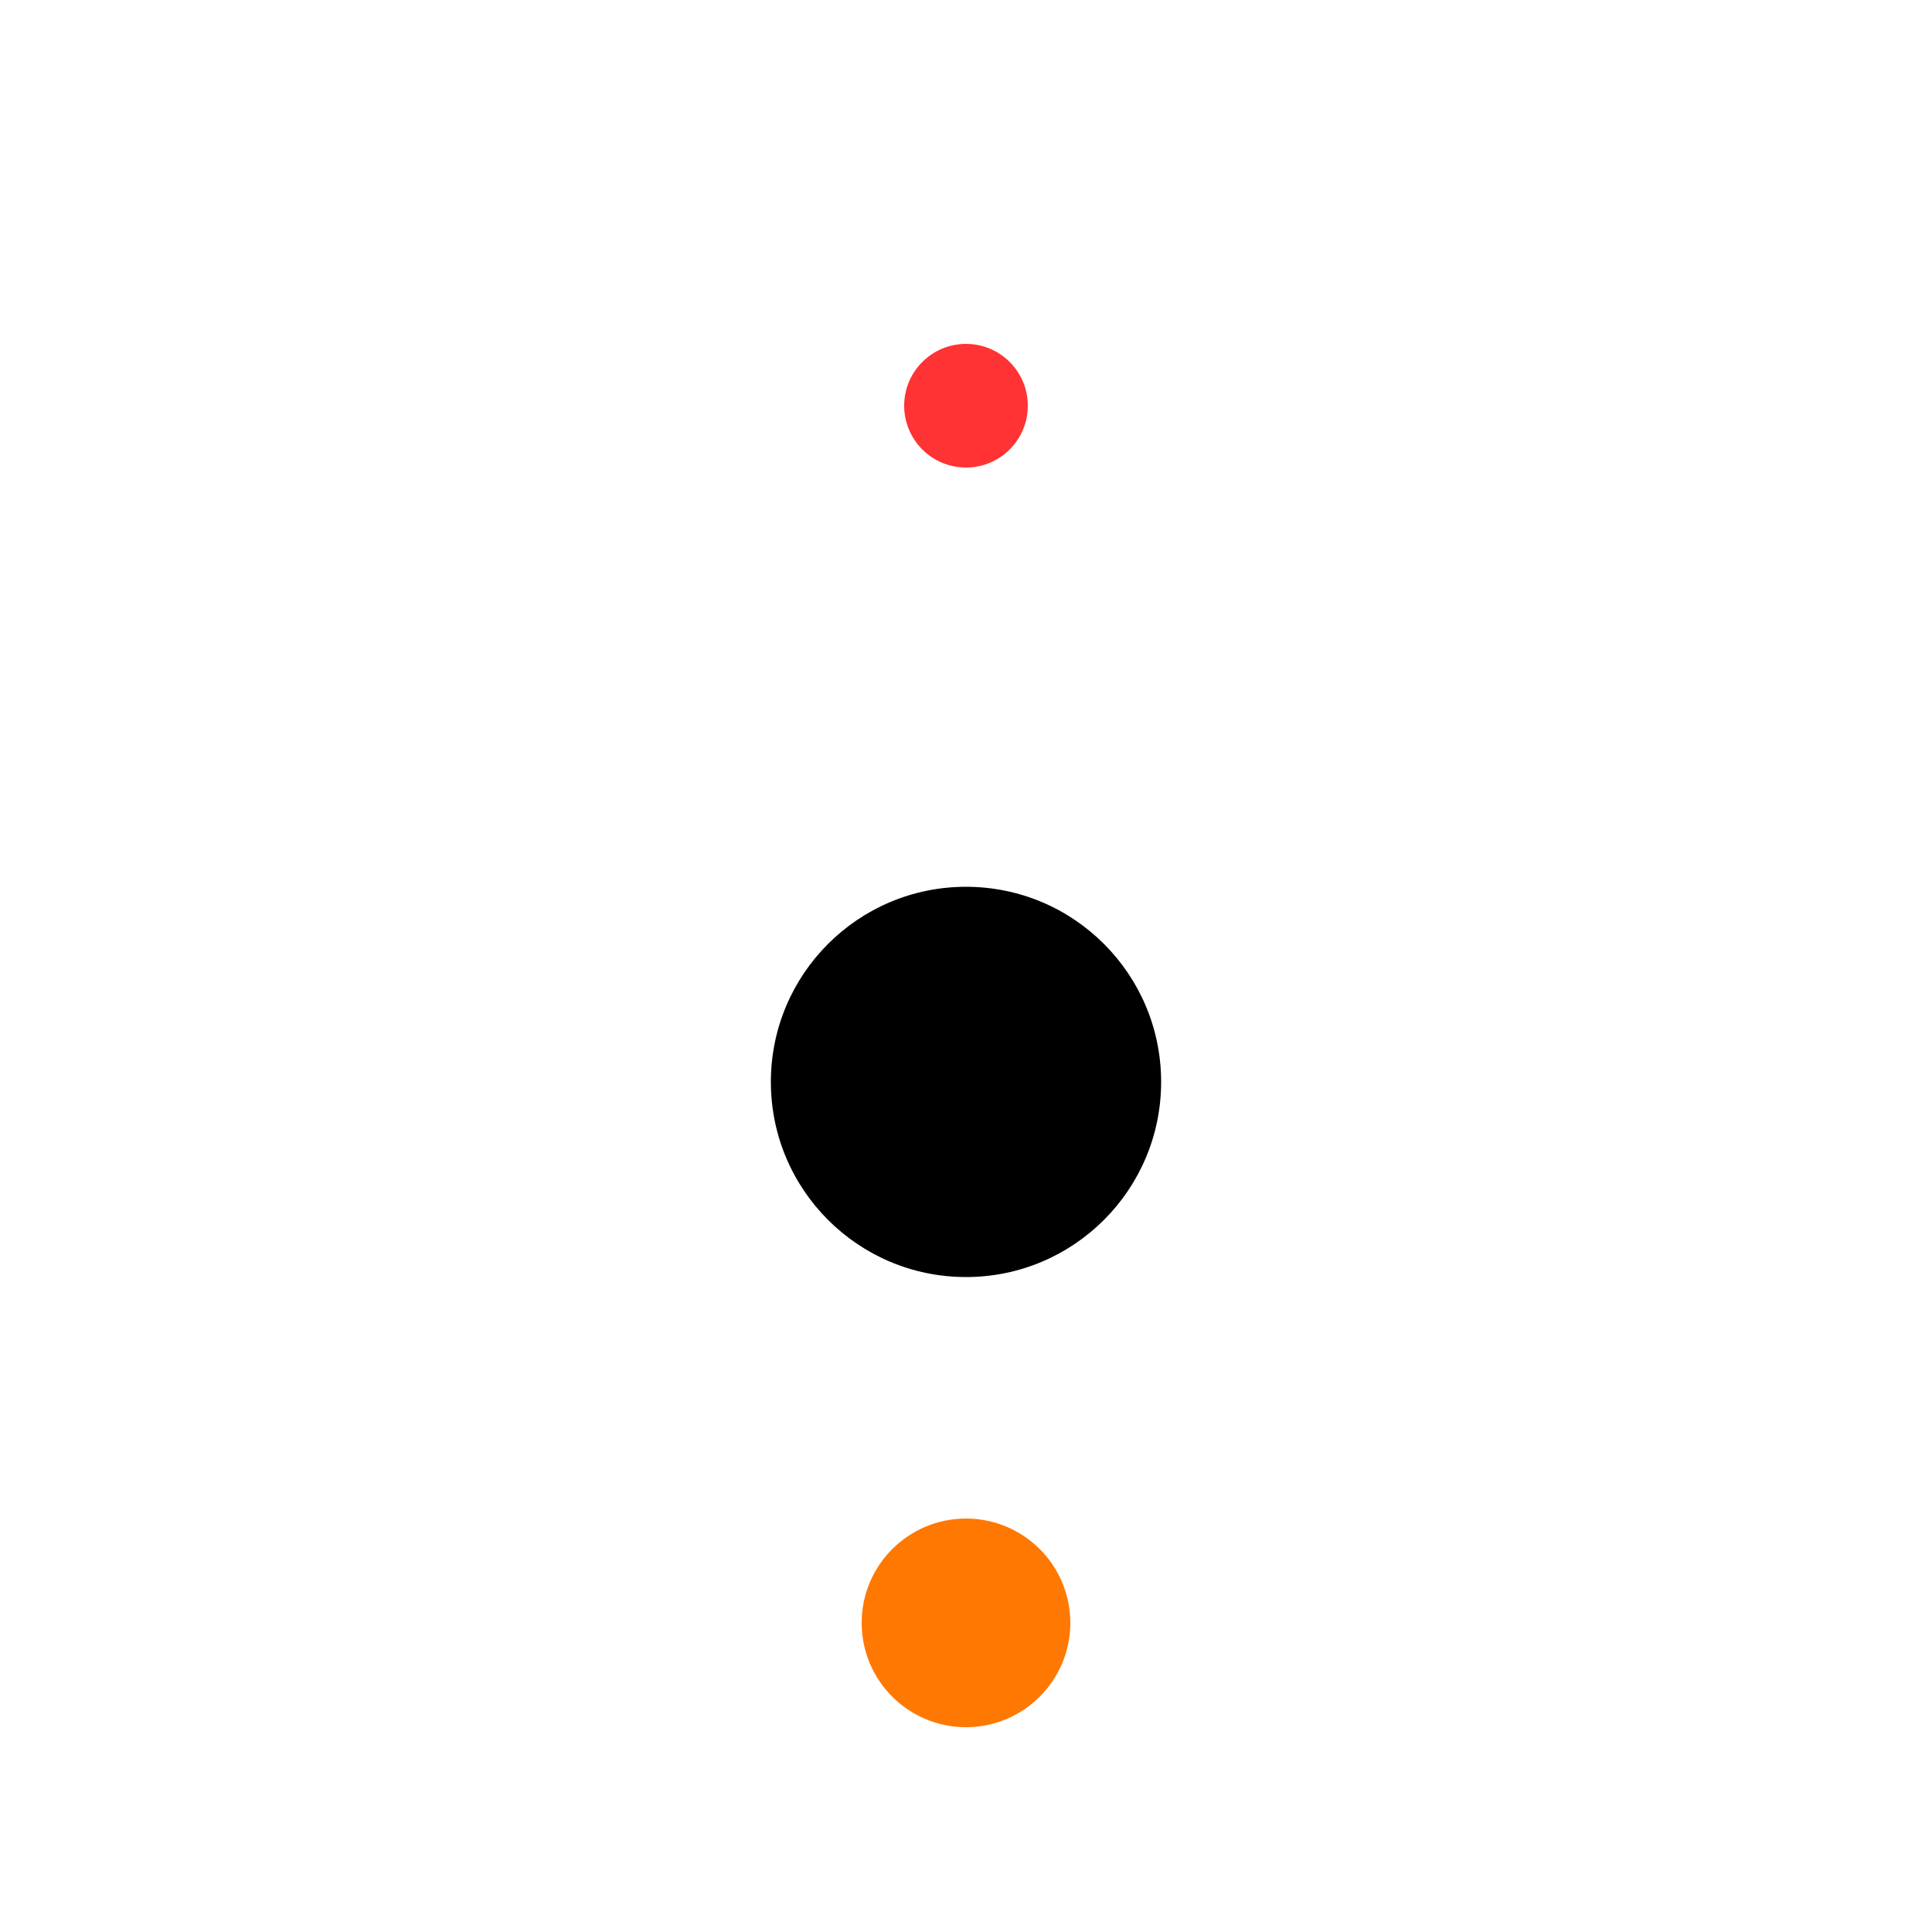
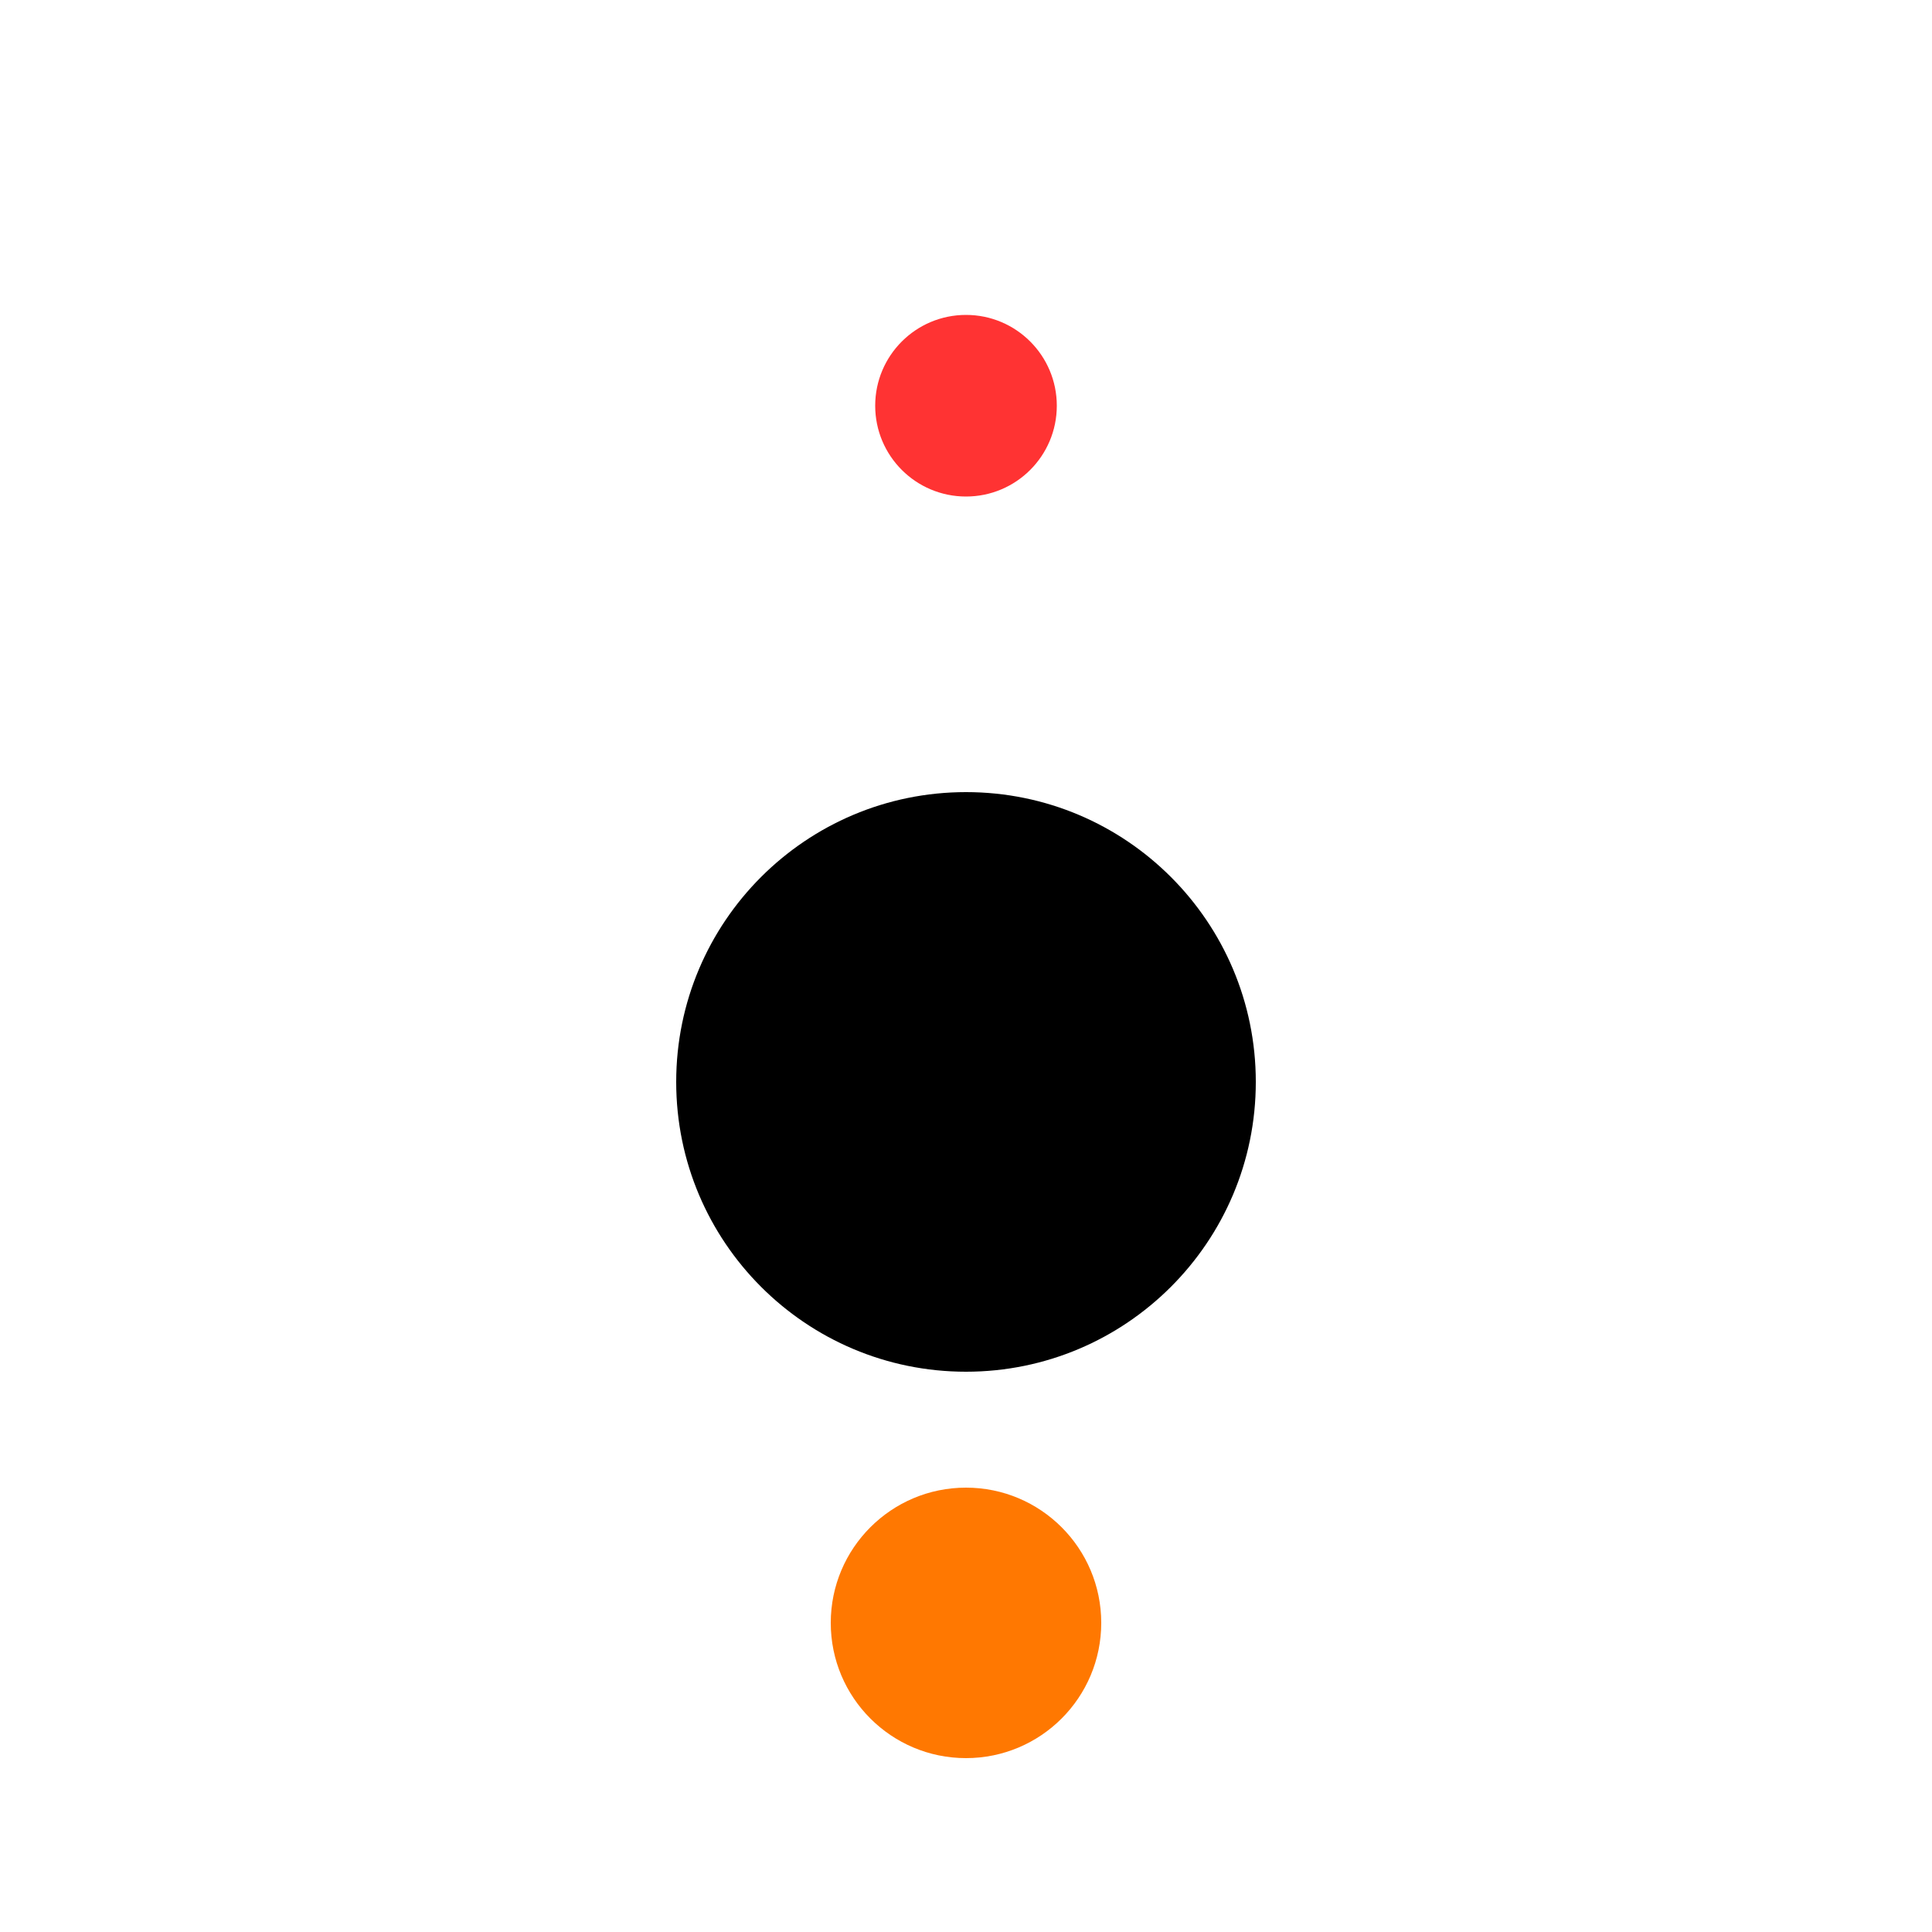
<svg xmlns="http://www.w3.org/2000/svg" width="100" viewBox="0 0 100 100">
-   <circle cx="50" cy="21" r="3.2" fill="hsl(0 100% 60%)" />
-   <circle cx="50" cy="56" fill="black" r="10.1" />
-   <circle cx="50" cy="84" fill="hsl(28 100% 50.2%)" r="5.4" />
+   <circle cx="50" cy="21" r="4.7" fill="hsl(0 100% 60%)" />
+   <circle cx="50" cy="56" fill="black" r="15.0" />
+   <circle cx="50" cy="84" fill="hsl(28 100% 50.2%)" r="7" />
  <style>
    </style>
</svg>
